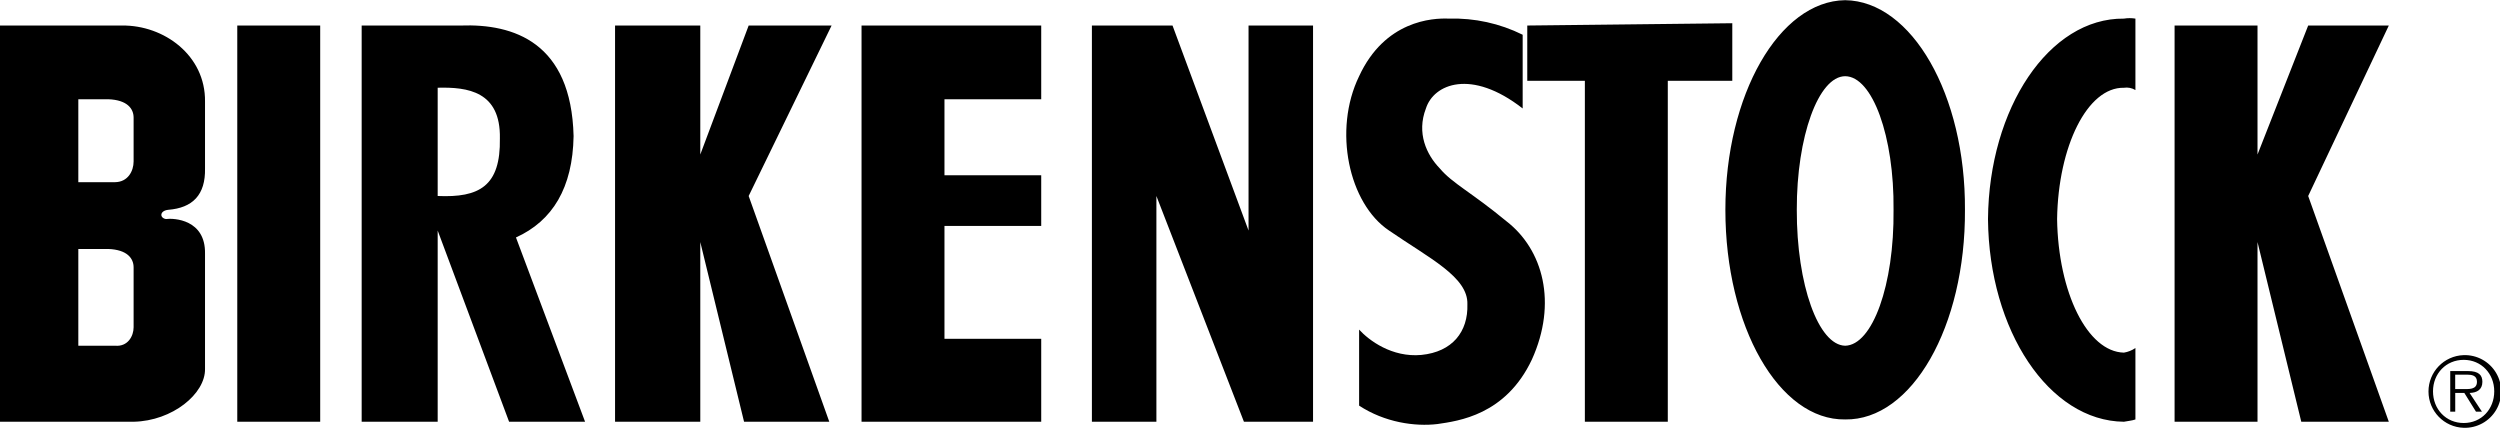
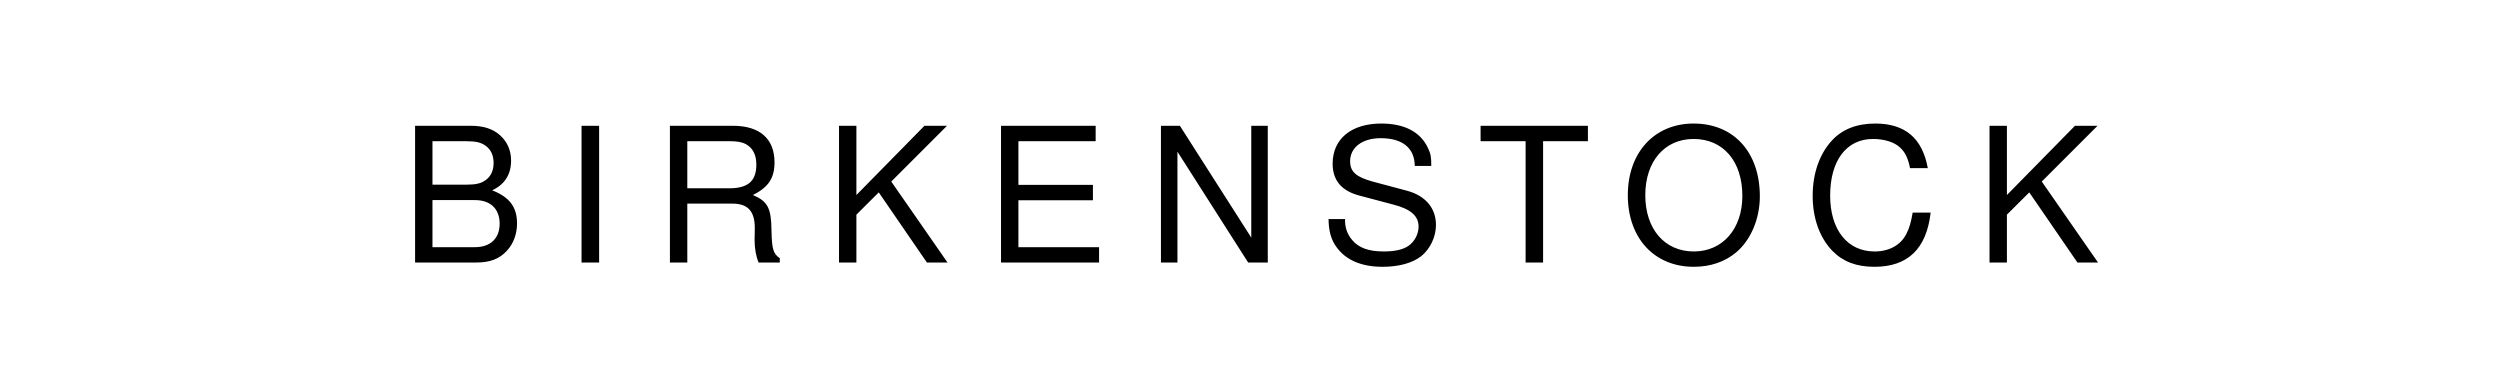
- <svg xmlns="http://www.w3.org/2000/svg" width="2500" height="428" viewBox="0 0 65.116 11.138">
-   <path d="M45.12.6l-5.34.06V2.1h1.5v8.88h2.16V2.1h1.68zM32.52 6L30.54.66h-2.1v10.32h1.68V5.1l2.28 5.88h1.8V.66h-1.68zM48.06 0c-1.72.022-3.121 2.468-3.12 5.46-.001 3.042 1.4 5.487 3.12 5.46 1.736.027 3.137-2.418 3.12-5.46.017-2.992-1.384-5.438-3.12-5.46zm0 9c-.695-.015-1.265-1.582-1.26-3.54-.005-1.908.564-3.476 1.26-3.48.711.004 1.28 1.572 1.26 3.48.02 1.958-.549 3.525-1.26 3.54zM22.44 10.98h4.68V8.82H24.6V5.88h2.52V4.56H24.6V2.58h2.52V.66h-4.68zM19.5.66l-1.26 3.36V.66h-2.22v10.32h2.22V6.3l1.14 4.68h2.22L19.5 5.1 21.66.66zM60.12.66L58.8 4.02V.66h-2.16v10.32h2.16V6.3l1.14 4.68h2.28l-2.1-5.88 2.1-4.44zM6.18.66h2.16v10.32H6.18zM14.94 3.54C14.88 1.098 13.38.61 12 .66H9.42v10.32h1.98V6l1.86 4.98h1.979l-1.8-4.8c.954-.432 1.478-1.295 1.501-2.64zM11.4 5.1V2.28c.78-.02 1.643.093 1.62 1.32.022 1.248-.54 1.547-1.62 1.5zM3.18.66H0v10.32h3.48c1.012-.02 1.875-.732 1.86-1.38v-3c.015-.89-.81-.928-1.02-.9-.165-.028-.165-.215.06-.24.637-.05.975-.388.96-1.08V2.64C5.355 1.435 4.267.647 3.18.66zm.3 7.86c0 .228-.15.509-.48.48h-.96V6.48h.78c.491.018.66.243.66.48v1.56zm0-4.32c0 .253-.15.535-.48.54h-.96V2.58h.78c.491.018.66.242.66.48V4.2zM55.32.48c-1.947-.021-3.515 2.33-3.54 5.22.025 2.909 1.593 5.26 3.54 5.28.1-.02.213-.028.3-.06V9.06a.752.752 0 0 1-.3.12c-.952-.023-1.711-1.566-1.74-3.479.028-1.894.788-3.438 1.74-3.42a.443.443 0 0 1 .3.06V.48a.914.914 0 0 0-.3 0z" />
-   <path d="M39.24 5.76c-.922-.762-1.41-.987-1.74-1.38-.345-.357-.607-.92-.36-1.56.202-.635 1.178-1.047 2.52 0V.9a4.053 4.053 0 0 0-1.92-.42c-.435-.02-1.672.055-2.34 1.5-.683 1.405-.27 3.317.78 4.02 1.05.723 2.062 1.21 2.04 1.92.022.715-.39 1.24-1.2 1.32-.765.07-1.365-.38-1.62-.66v1.98c.667.438 1.455.55 2.04.48.54-.08 1.778-.23 2.46-1.68.668-1.475.293-2.862-.66-3.6zM64.171 11.138a.947.947 0 1 0-.003-1.893.947.947 0 0 0 .003 1.893zm0-.125c-.462 0-.8-.36-.8-.825 0-.46.337-.82.8-.82.46 0 .795.36.795.82 0 .465-.335.825-.795.825zm.153-.783c.188-.005.333-.083.333-.29 0-.175-.095-.28-.375-.28h-.462v1.058h.13v-.488h.237l.303.487h.155l-.321-.487zm-.375-.102v-.375h.302c.13 0 .265.02.265.185 0 .215-.22.19-.37.19h-.197z" />
+ <svg xmlns="http://www.w3.org/2000/svg" viewBox="0 0 400 60">
+   <text x="50%" y="42" text-anchor="middle" font-family="'Helvetica Neue', Helvetica, Arial, sans-serif" font-size="30" font-weight="500" letter-spacing="6" fill="#000">BIRKENSTOCK</text>
</svg>
